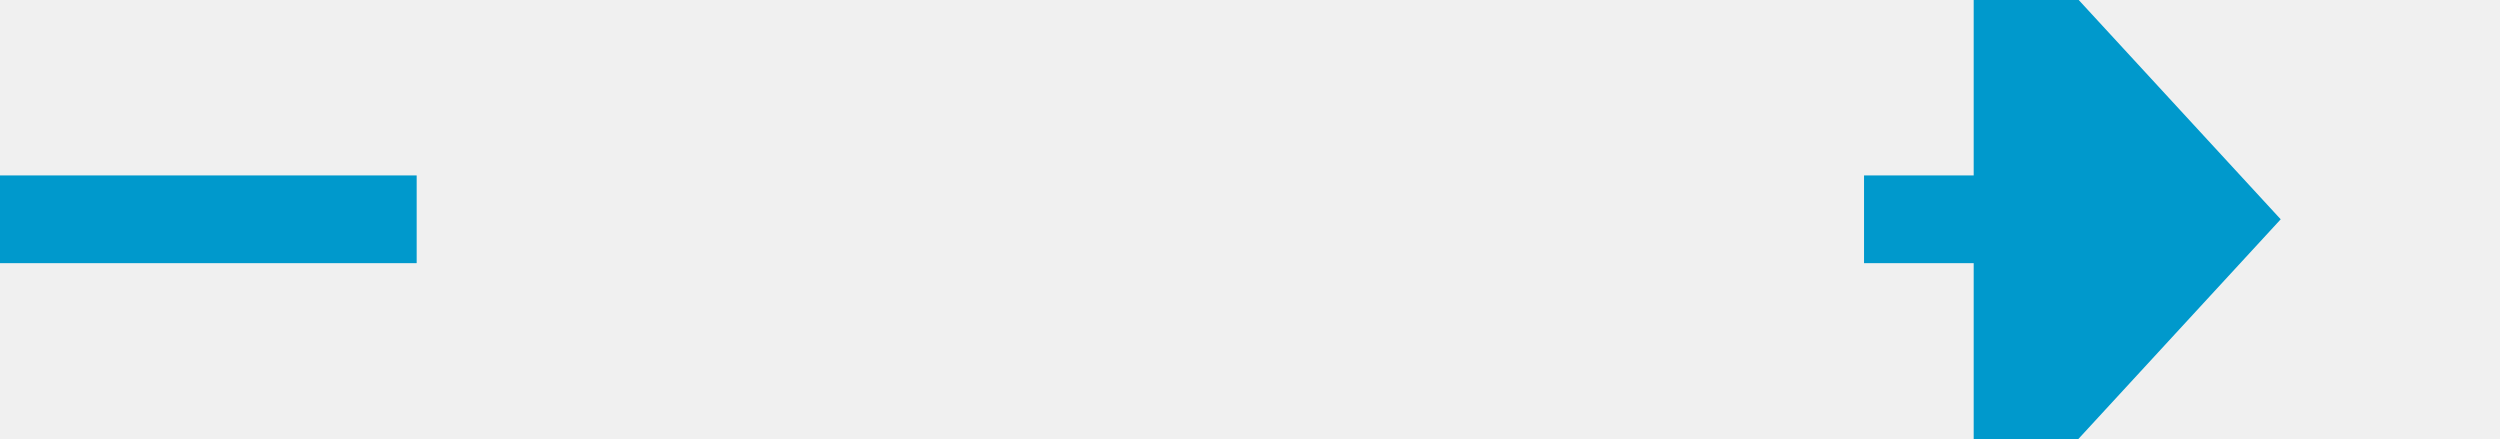
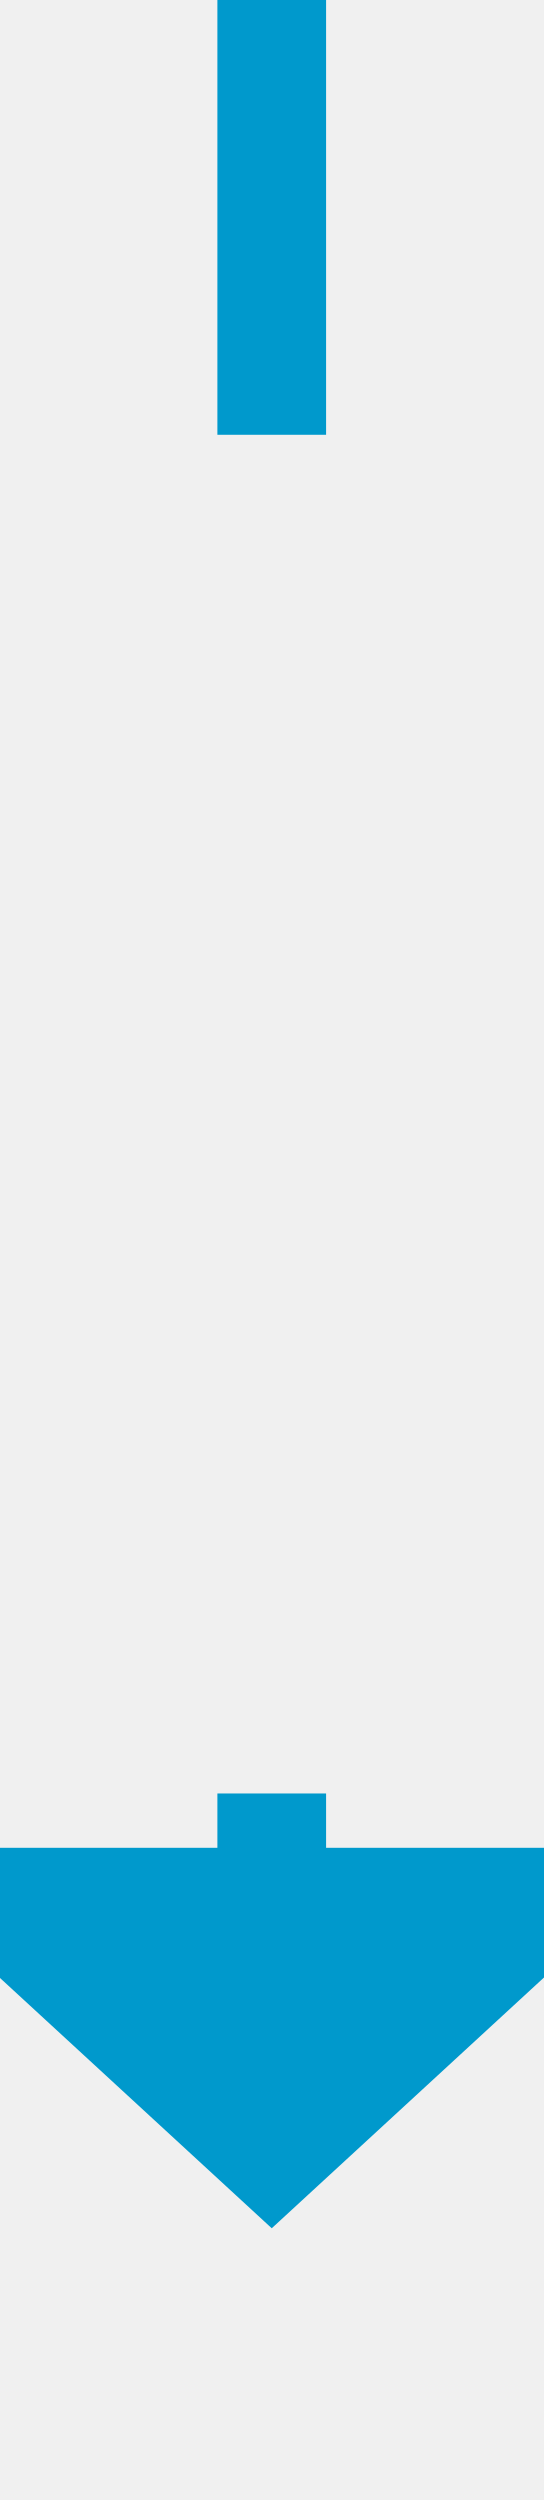
- <svg xmlns="http://www.w3.org/2000/svg" version="1.1" width="57px" height="10px" preserveAspectRatio="xMinYMid meet" viewBox="874 3715 57 8">
+ <svg xmlns="http://www.w3.org/2000/svg" version="1.1" width="10px" height="46px" preserveAspectRatio="xMidYMin meet" viewBox="792 3754 8 46">
  <defs>
-     <mask fill="white" id="Clip629">
-       <path d="M 883.5 3706  L 916.5 3706  L 916.5 3731  L 883.5 3731  Z M 874 3706  L 936 3706  L 936 3731  L 874 3731  Z " fill-rule="evenodd" />
+     <mask fill="white" id="Clip953">
+       <path d="M 779.5 3762  L 812.5 3762  L 812.5 3787  L 779.5 3787  Z M 779.5 3754  L 812.5 3754  L 812.5 3805  L 779.5 3805  Z " fill-rule="evenodd" />
    </mask>
  </defs>
-   <path d="M 883.5 3719  L 874 3719  M 916.5 3719  L 920 3719  " stroke-width="2" stroke-dasharray="0" stroke="rgba(0, 153, 204, 1)" fill="none" class="stroke" />
-   <path d="M 919 3726.6  L 926 3719  L 919 3711.4  L 919 3726.6  Z " fill-rule="nonzero" fill="rgba(0, 153, 204, 1)" stroke="none" class="fill" mask="url(#Clip629)" />
+   <path d="M 796 3762  L 796 3754  M 796 3787  L 796 3789  " stroke-width="2" stroke-dasharray="0" stroke="rgba(0, 153, 204, 1)" fill="none" class="stroke" />
+   <path d="M 788.4 3788  L 796 3795  L 803.6 3788  L 788.4 3788  Z " fill-rule="nonzero" fill="rgba(0, 153, 204, 1)" stroke="none" class="fill" mask="url(#Clip953)" />
</svg>
